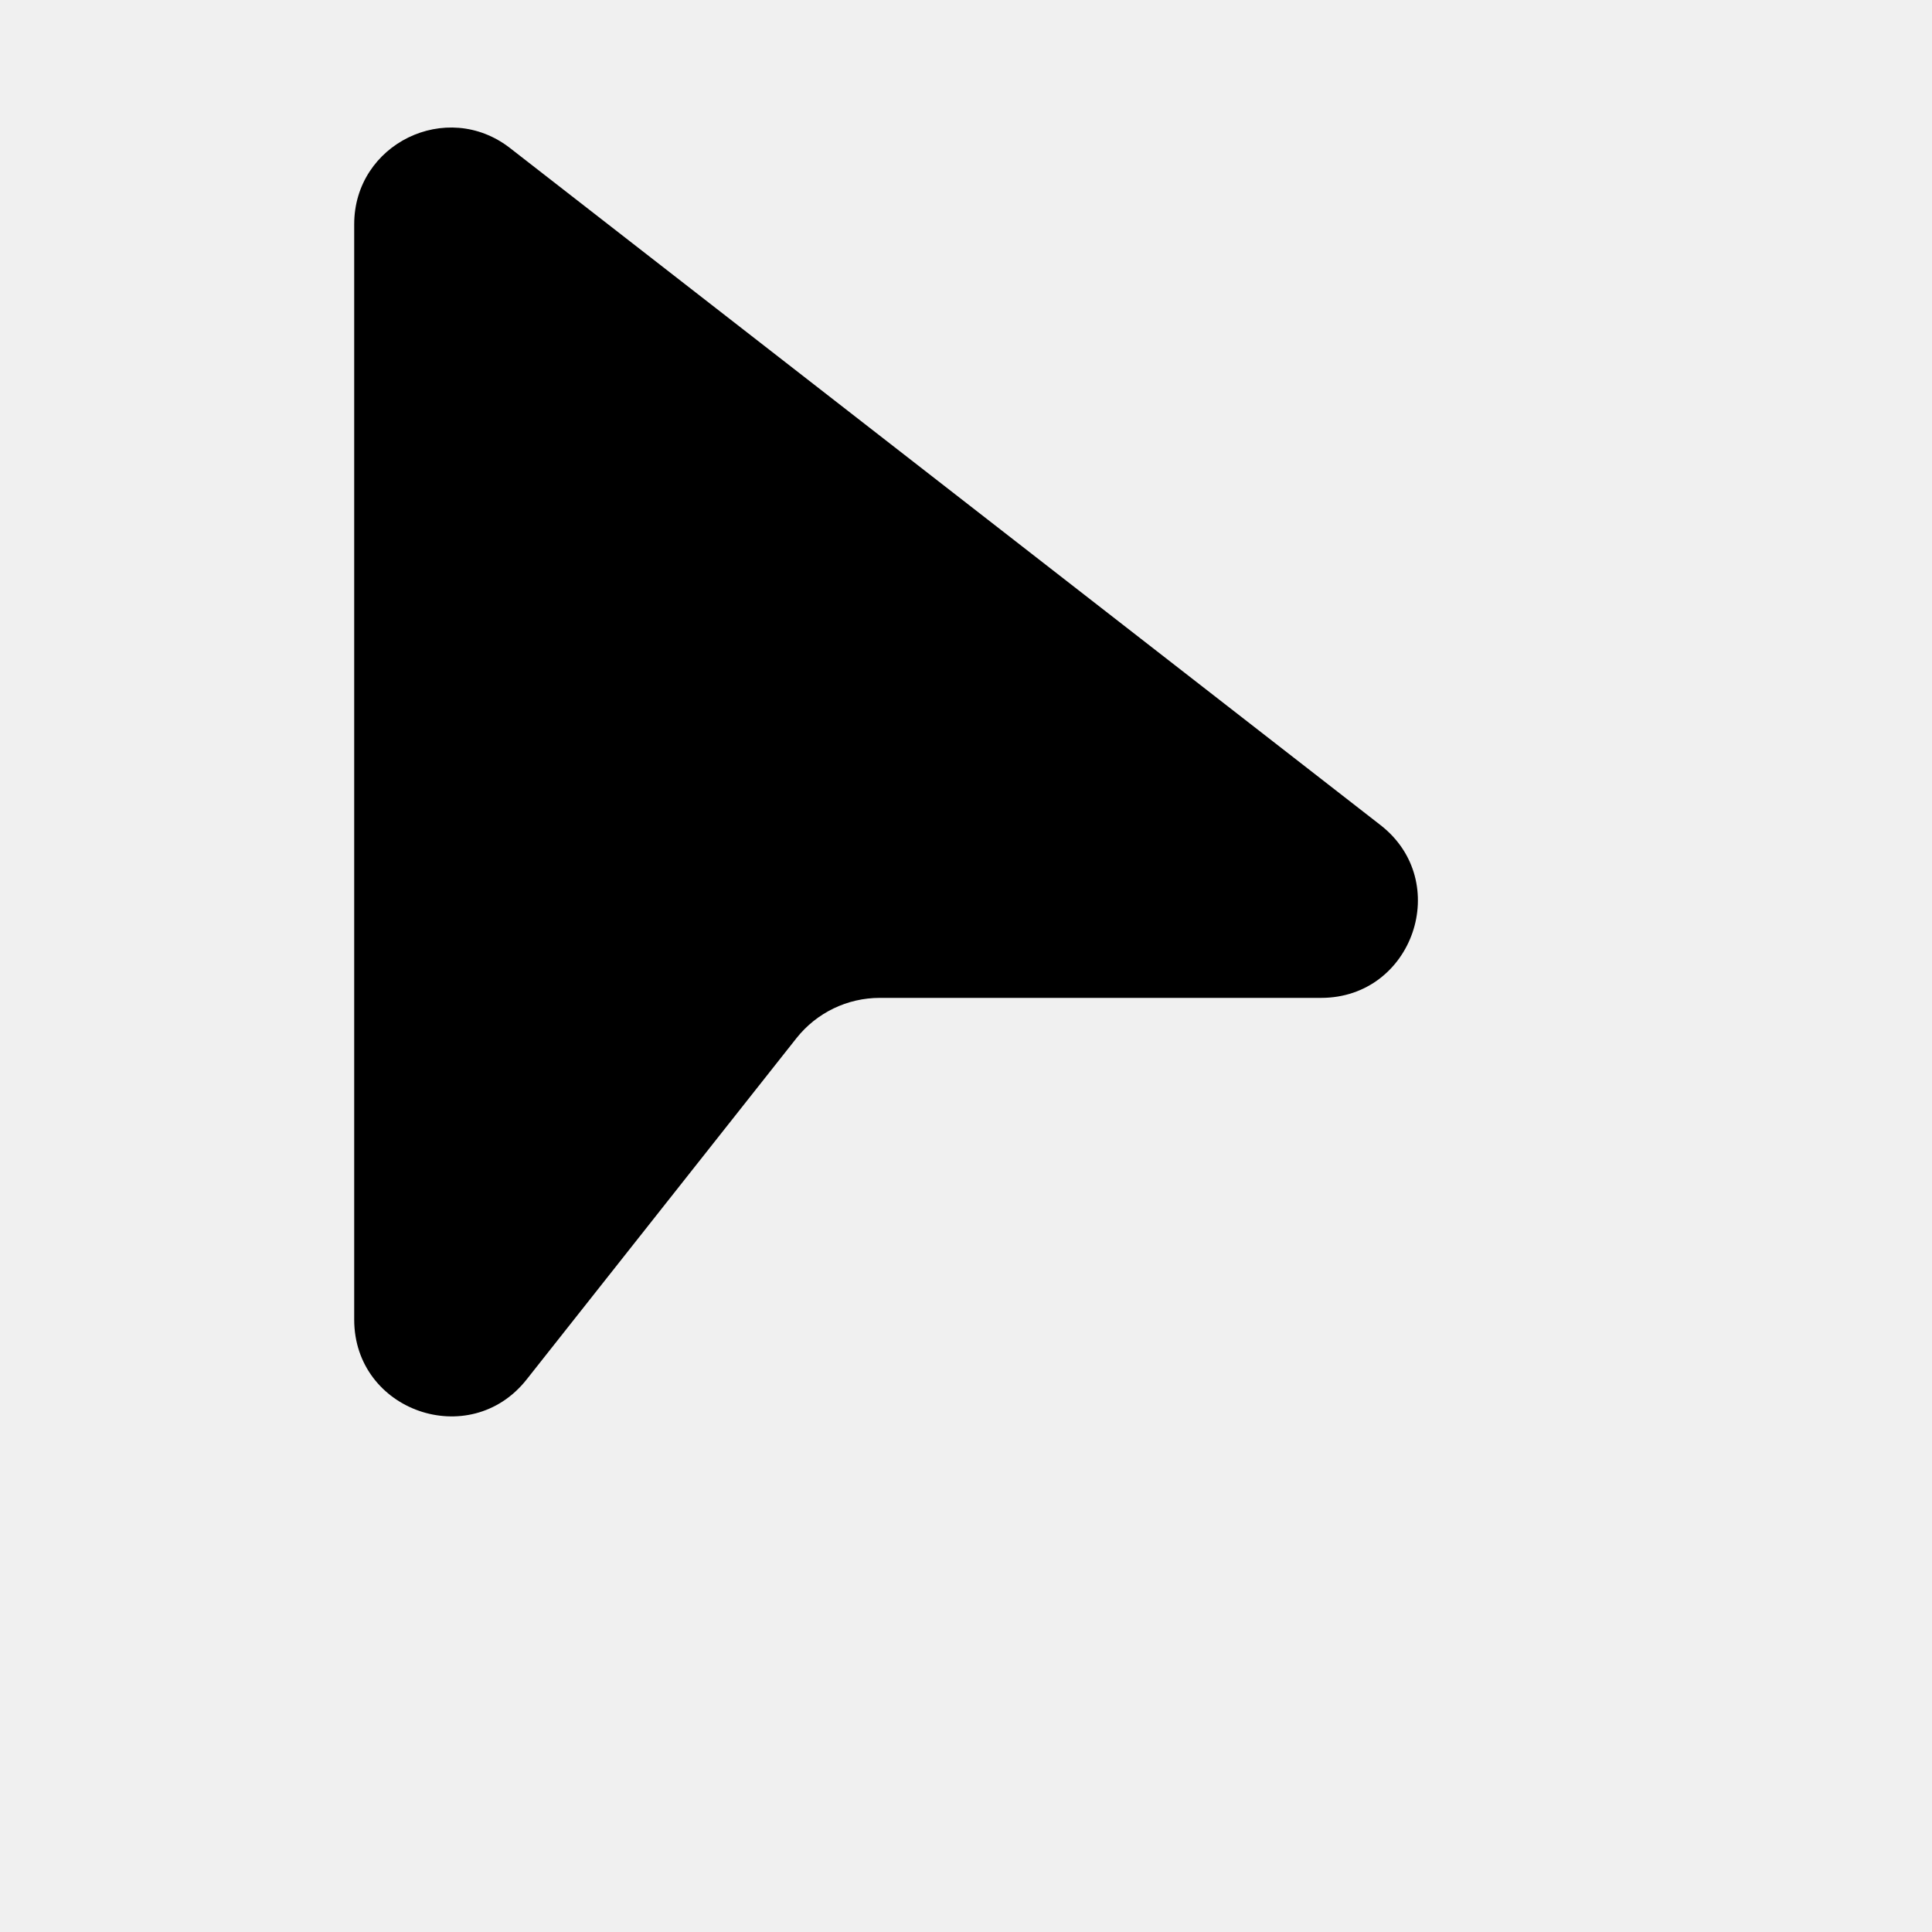
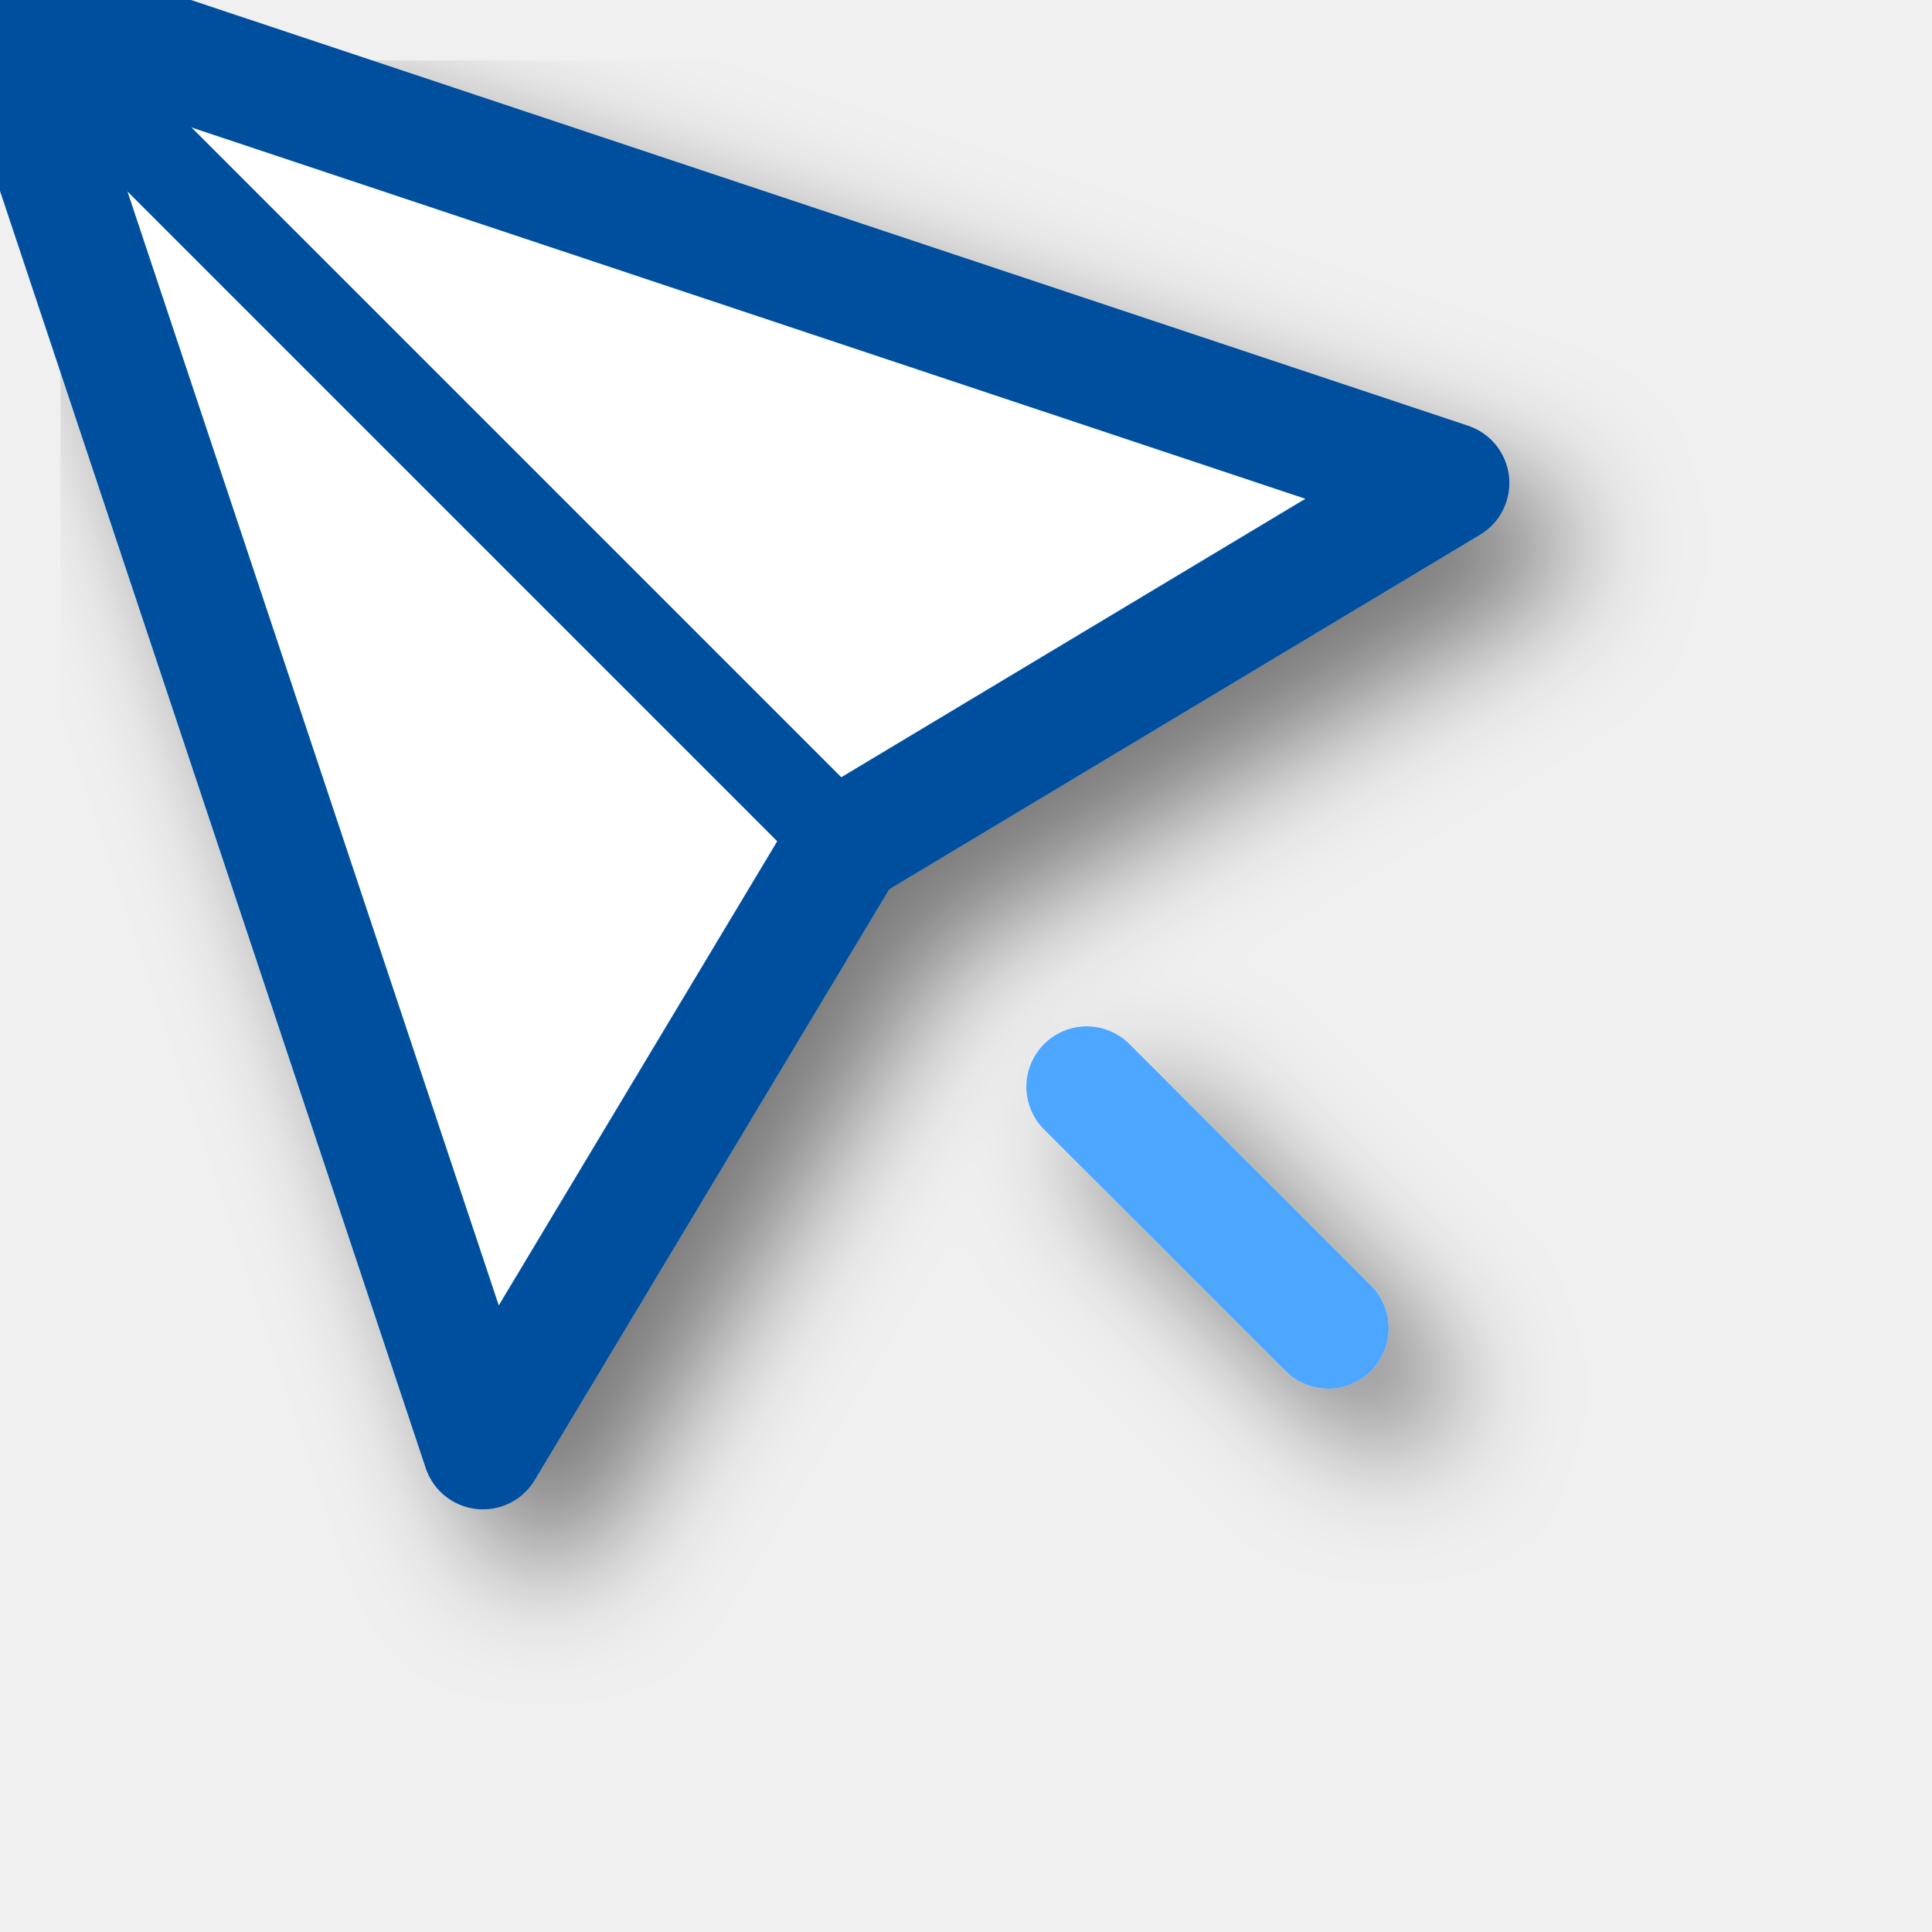
- <svg xmlns="http://www.w3.org/2000/svg" width="30" height="30" viewBox="0 0 30 30">
-   <path fill="currentColor" d="M7.921 2.3C6.936 1.532 5.5 2.234 5.5 3.482v17.009c0 1.422 1.795 2.046 2.677.93l4.19-5.3a1.65 1.65 0 0 1 1.295-.626h6.852c1.428 0 2.049-1.808.921-2.684z" />
+ <svg xmlns="http://www.w3.org/2000/svg" width="32" height="32" viewBox="0 0 32 32" fill="none">
+   <defs>
+     <filter id="shadow" x="-20%" y="-20%" width="150%" height="150%">
+       <feDropShadow dx="1" dy="1" stdDeviation="1" flood-color="#000000" flood-opacity="0.5" />
+     </filter>
+   </defs>
+   <g filter="url(#shadow)">
+     <path d="M0 0 L24 8 L14 14 L8 24 L0 0 Z" fill="#FFFFFF" stroke="#00509E" stroke-width="2" stroke-linejoin="round" />
+     <path d="M0 0 L14 14" stroke="#00509E" stroke-width="1.5" stroke-linecap="round" />
+     <path d="M18 18 L22 22" stroke="#4DA6FF" stroke-width="2" stroke-linecap="round" />
+   </g>
</svg>
